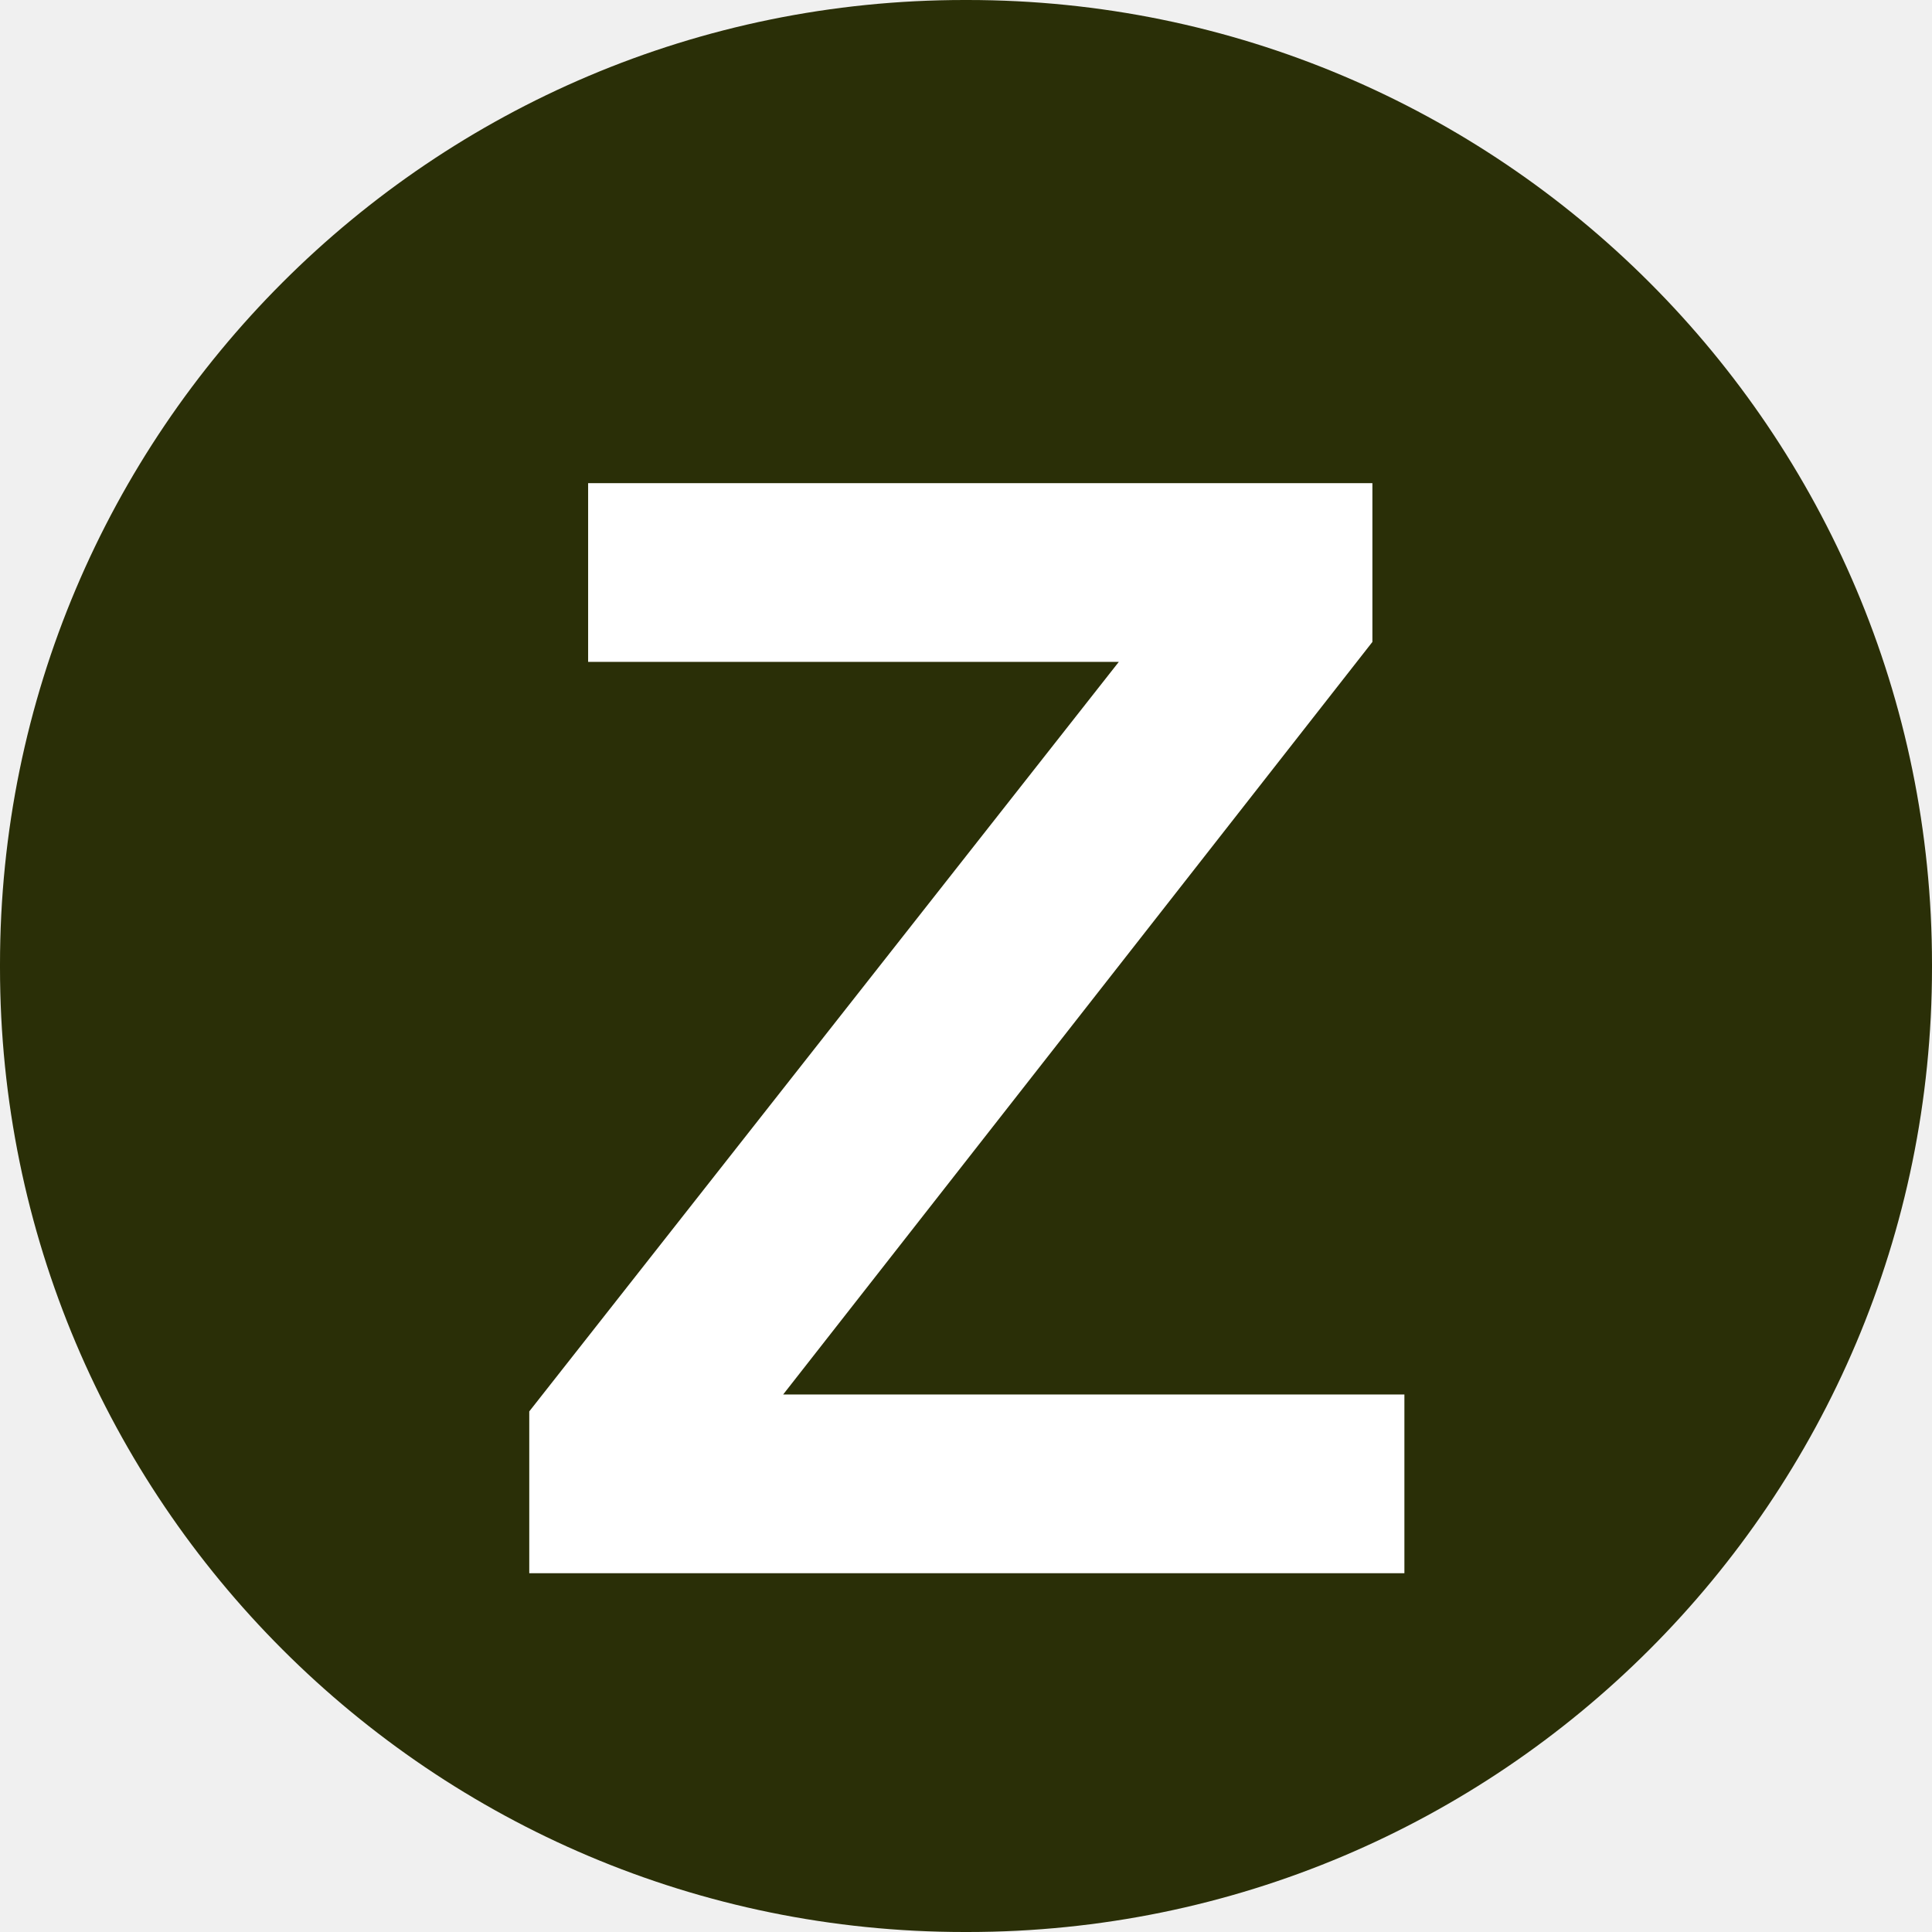
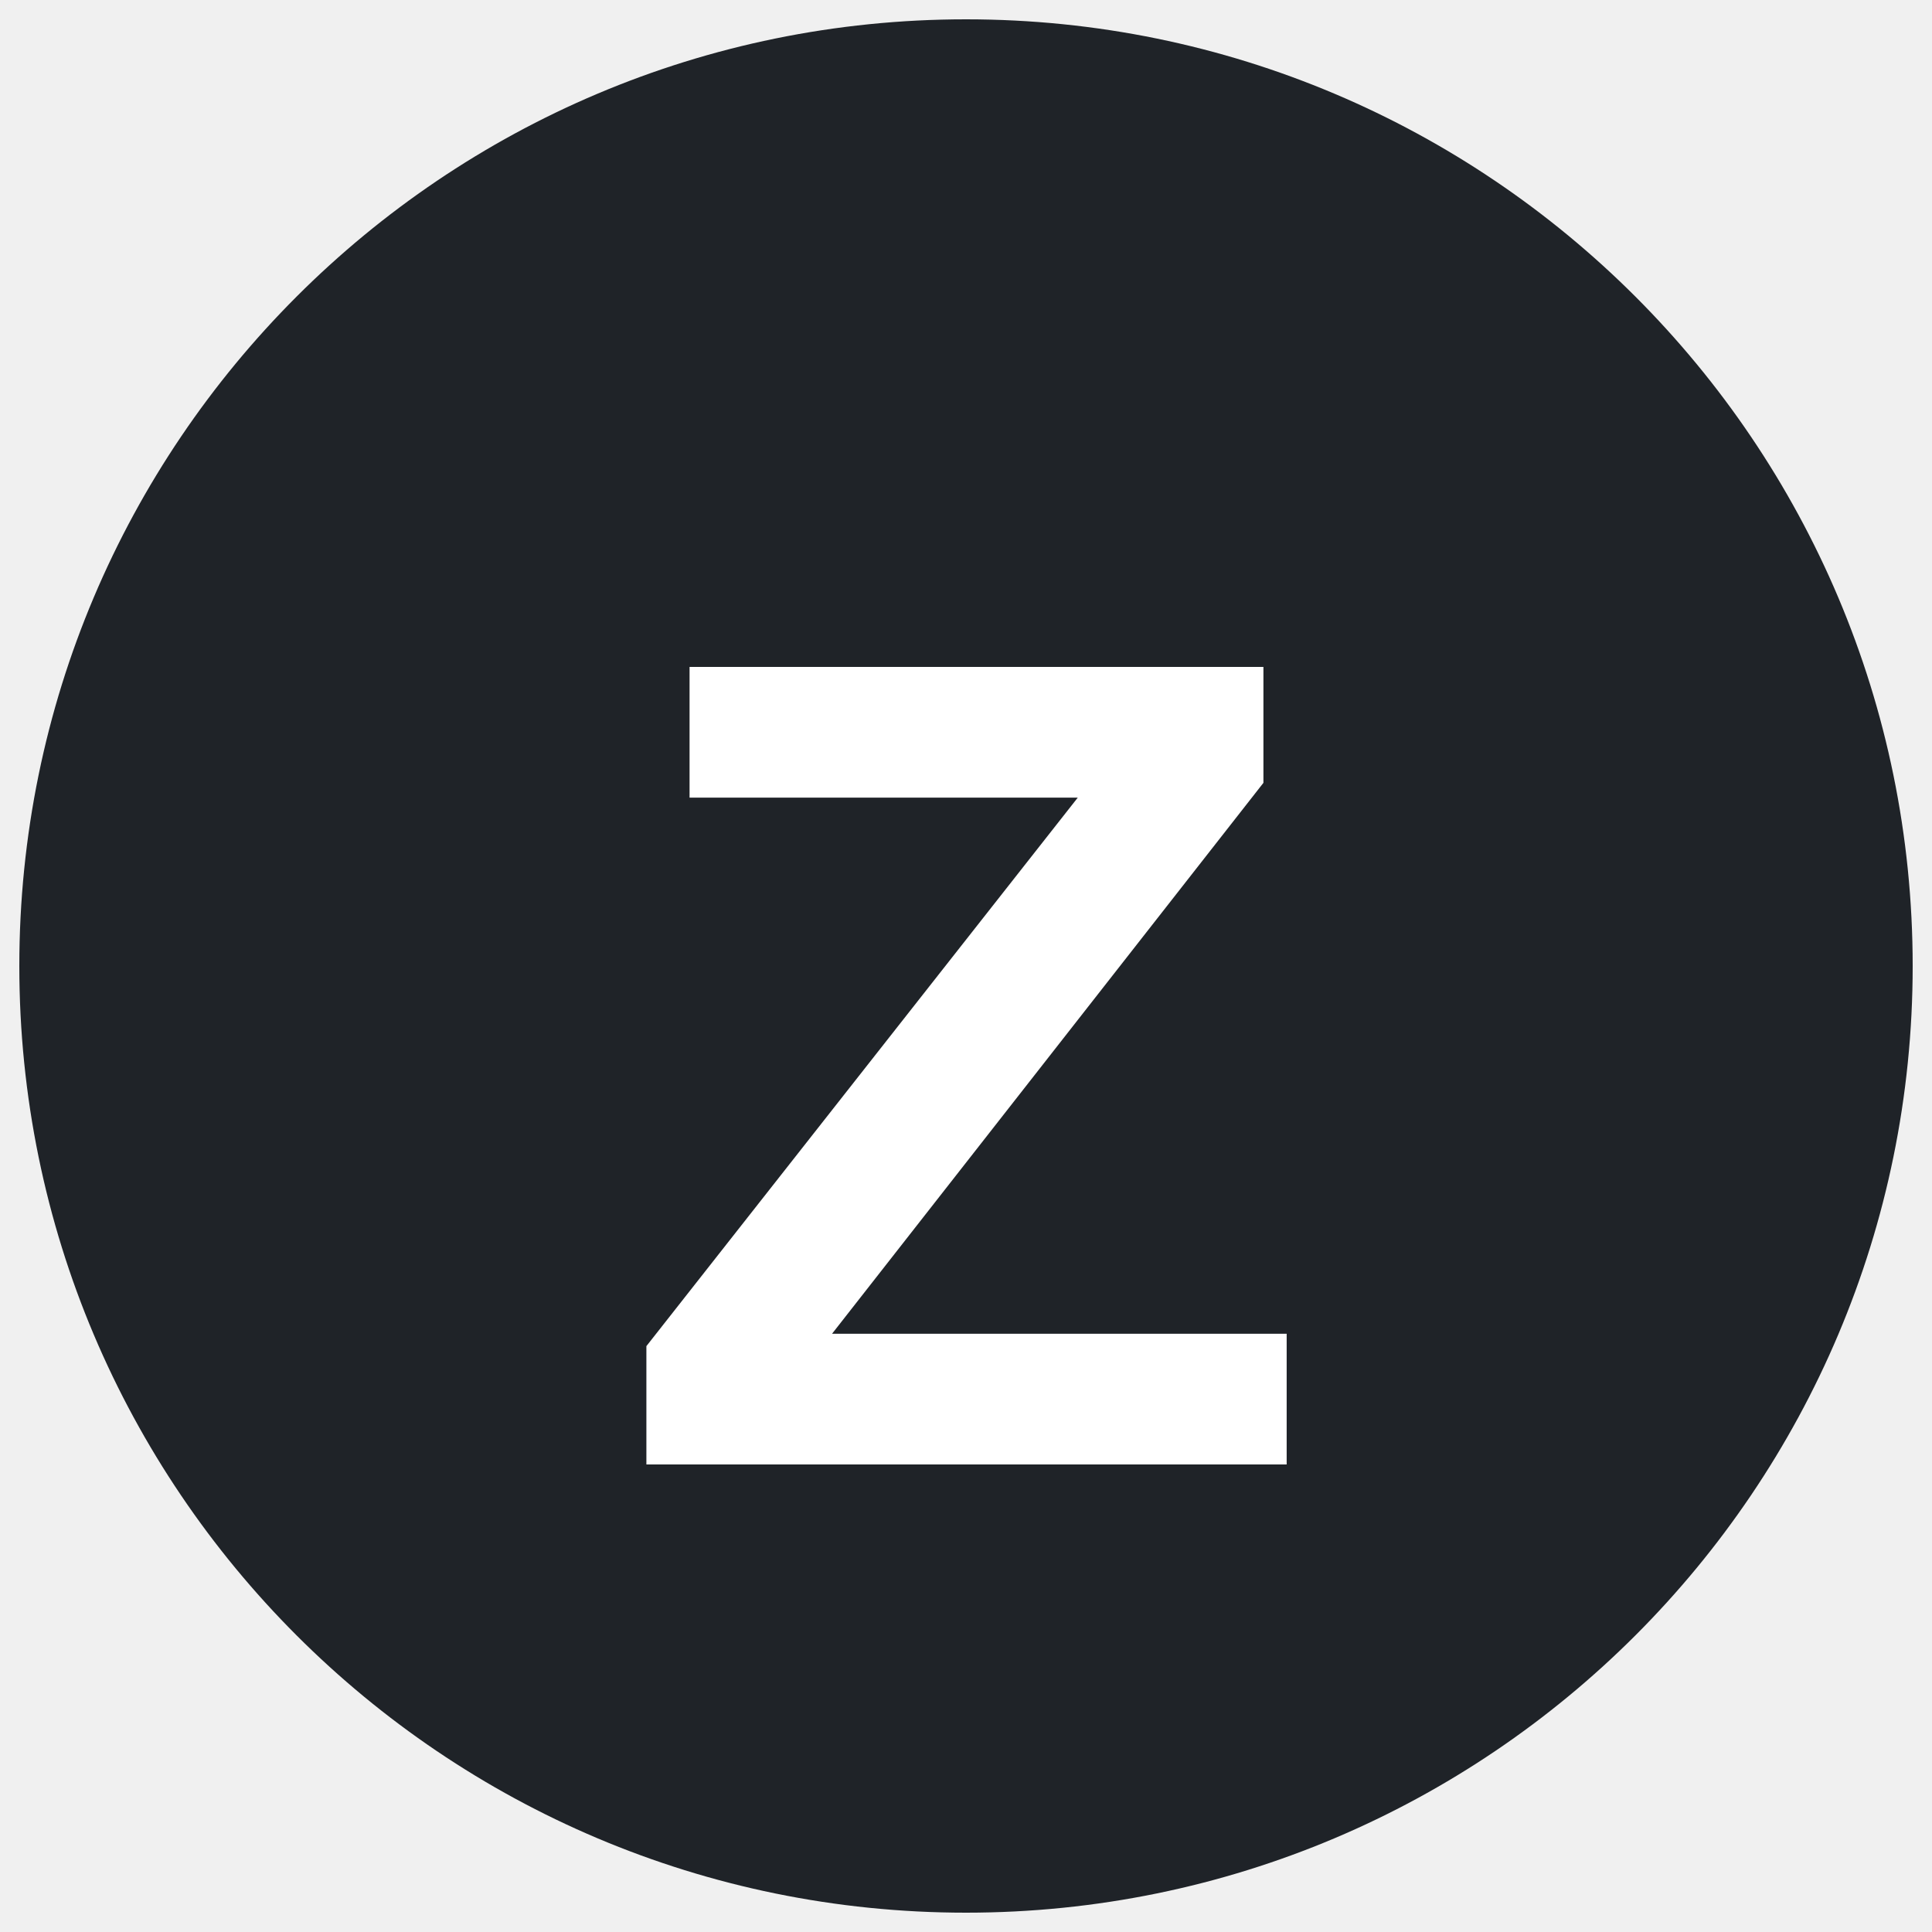
- <svg xmlns="http://www.w3.org/2000/svg" viewBox="0 0 100 100">
-   <rect width="100" height="100" rx="49.92" fill="#2a2f07" />
-   <text x="50" y="53" font-family="Arial, Apple Color Emoji, Segoe UI Emoji, Segoe UI Symbol" font-size="82" font-weight="bold" fill="#FFFFFF" text-anchor="middle" dominant-baseline="central">Z</text>
+ <svg xmlns="http://www.w3.org/2000/svg" viewBox="0 0 100 100" width="100" height="100">
+   <circle cx="50" cy="50" r="49" fill="#1f2328" />
+   <text x="50" y="55" font-family="Quicksand, Arial, sans-serif" font-size="60" font-weight="bold" fill="#FFFFFF" text-anchor="middle" dominant-baseline="central">Z</text>
</svg>
